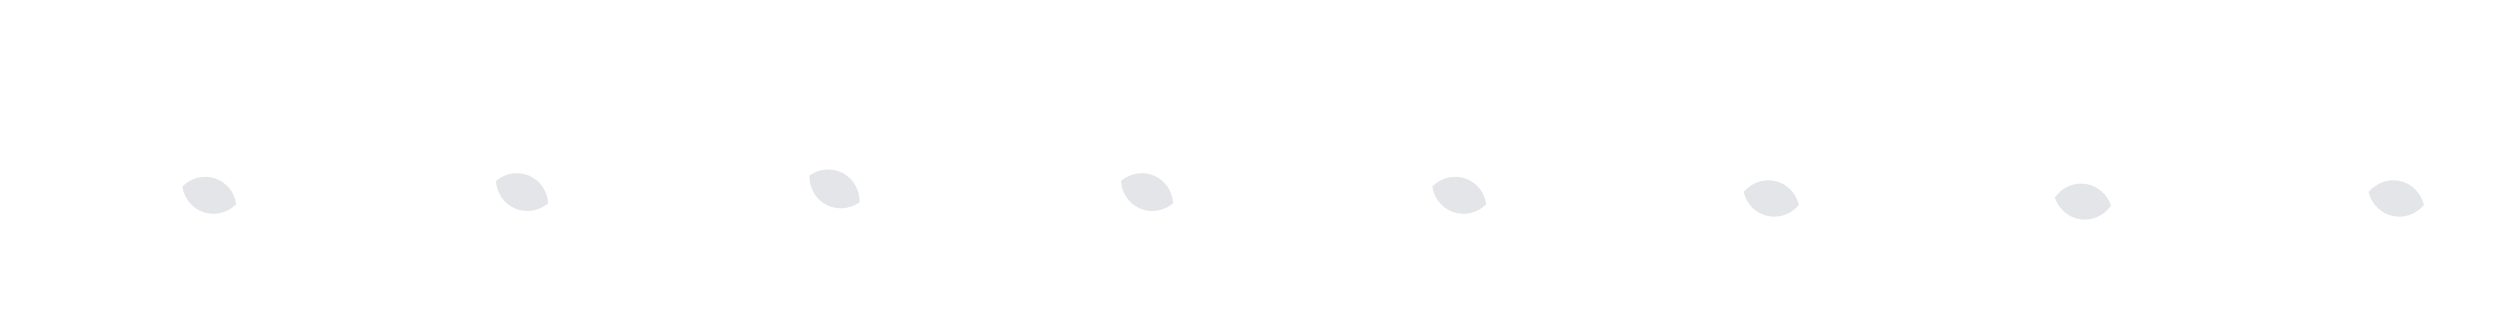
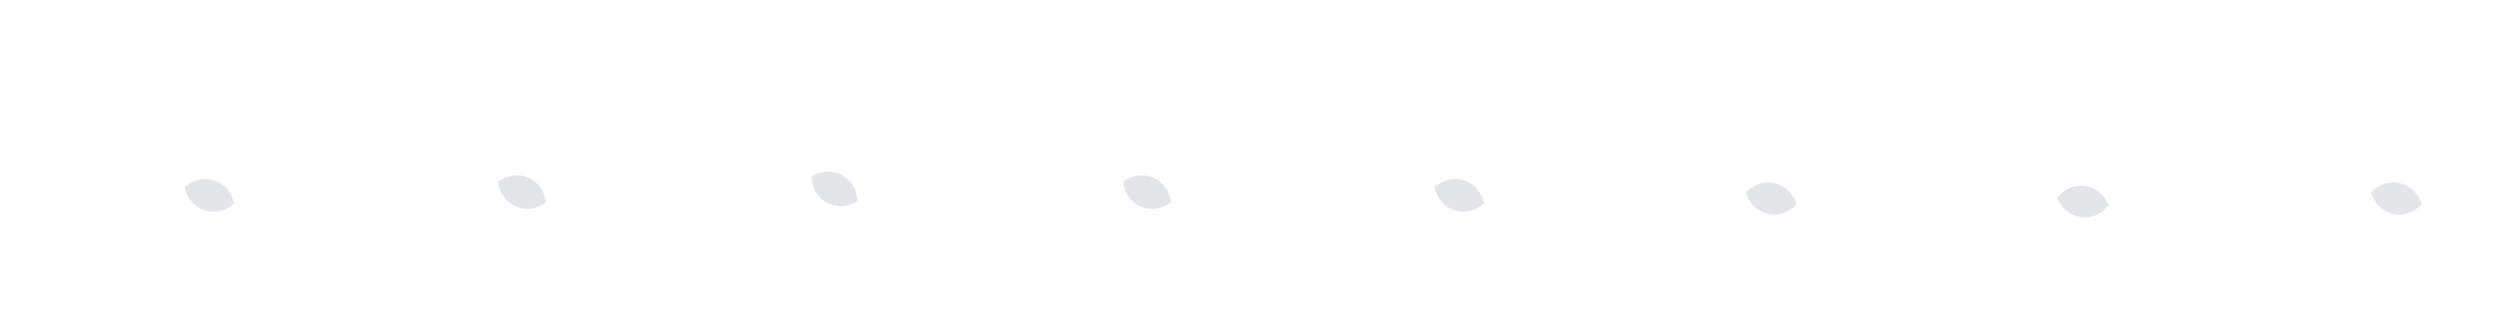
<svg xmlns="http://www.w3.org/2000/svg" width="8192px" height="1024px" viewBox="0 0 8192 1024" version="1.1">
-   <g id="RightSmallWingMove" stroke="none" stroke-width="1" fill="none" fill-rule="evenodd">
+   <g id="RightSmallWingMove" stroke="none" strokeWidth="1" fill="none" fillRule="evenodd">
    <rect id="Rectangle" x="0" y="0" width="1024" height="1024" />
-     <path d="M687.069,555.355 C716.881,572.364 736.861,603.598 736.861,639.314 C736.861,676.015 715.763,707.984 684.579,724.648 C654.766,707.639 634.787,676.404 634.787,640.689 C634.787,603.988 655.884,572.019 687.069,555.355 Z" id="Combined-Shape-Copy-3" stroke="#E3E5E8" stroke-width="15" fill="#E3E5E8" transform="translate(685.8236, 640.0013) scale(-1, 1) rotate(-109) translate(-685.8236, -640.0013) " />
+     <path d="M687.069,555.355 C716.881,572.364 736.861,603.598 736.861,639.314 C736.861,676.015 715.763,707.984 684.579,724.648 C654.766,707.639 634.787,676.404 634.787,640.689 C634.787,603.988 655.884,572.019 687.069,555.355 Z" id="Combined-Shape-Copy-3" stroke="#E3E5E8" strokeWidth="15" fill="#E3E5E8" transform="translate(685.8236, 640.0013) scale(-1, 1) rotate(-109) translate(-685.8236, -640.0013) " />
    <rect id="Rectangle" x="1024" y="0" width="1024" height="1024" />
-     <path d="M1711.92,544.855 C1741.732,561.863 1761.712,593.098 1761.712,628.813 C1761.712,665.514 1740.614,697.483 1709.43,714.147 C1679.618,697.138 1659.638,665.904 1659.638,630.189 C1659.638,593.488 1680.736,561.518 1711.92,544.855 Z" id="Combined-Shape-Copy-3" stroke="#E3E5E8" stroke-width="15" fill="#E3E5E8" transform="translate(1710.675, 629.5009) scale(-1, 1) rotate(-114) translate(-1710.675, -629.5009) " />
+     <path d="M1711.92,544.855 C1741.732,561.863 1761.712,593.098 1761.712,628.813 C1761.712,665.514 1740.614,697.483 1709.43,714.147 C1679.618,697.138 1659.638,665.904 1659.638,630.189 C1659.638,593.488 1680.736,561.518 1711.92,544.855 Z" id="Combined-Shape-Copy-3" stroke="#E3E5E8" strokeWidth="15" fill="#E3E5E8" transform="translate(1710.675, 629.5009) scale(-1, 1) rotate(-114) translate(-1710.675, -629.5009) " />
    <rect id="Rectangle" x="2048" y="0" width="1024" height="1024" />
-     <path d="M2735.766,534.327 C2765.578,551.336 2785.558,582.571 2785.558,618.286 C2785.558,654.987 2764.461,686.956 2733.276,703.62 C2703.464,686.611 2683.484,655.377 2683.484,619.661 C2683.484,582.96 2704.582,550.991 2735.766,534.327 Z" id="Combined-Shape-Copy-3" stroke="#E3E5E8" stroke-width="15" fill="#E3E5E8" transform="translate(2734.521, 618.9738) scale(-1, 1) rotate(-119) translate(-2734.521, -618.9738) " />
+     <path d="M2735.766,534.327 C2765.578,551.336 2785.558,582.571 2785.558,618.286 C2785.558,654.987 2764.461,686.956 2733.276,703.62 C2703.464,686.611 2683.484,655.377 2683.484,619.661 C2683.484,582.96 2704.582,550.991 2735.766,534.327 Z" id="Combined-Shape-Copy-3" stroke="#E3E5E8" strokeWidth="15" fill="#E3E5E8" transform="translate(2734.521, 618.9738) scale(-1, 1) rotate(-119) translate(-2734.521, -618.9738) " />
    <rect id="Rectangle" x="3072" y="0" width="1024" height="1024" />
-     <path d="M3759.964,544.853 C3789.776,561.861 3809.756,593.096 3809.756,628.811 C3809.756,665.512 3788.658,697.482 3757.474,714.145 C3727.662,697.137 3707.682,665.902 3707.682,630.187 C3707.682,593.486 3728.779,561.516 3759.964,544.853 Z" id="Combined-Shape-Copy-3" stroke="#E3E5E8" stroke-width="15" fill="#E3E5E8" transform="translate(3758.719, 629.499) scale(-1, 1) rotate(-114) translate(-3758.719, -629.499) " />
+     <path d="M3759.964,544.853 C3789.776,561.861 3809.756,593.096 3809.756,628.811 C3809.756,665.512 3788.658,697.482 3757.474,714.145 C3727.662,697.137 3707.682,665.902 3707.682,630.187 C3707.682,593.486 3728.779,561.516 3759.964,544.853 Z" id="Combined-Shape-Copy-3" stroke="#E3E5E8" strokeWidth="15" fill="#E3E5E8" transform="translate(3758.719, 629.499) scale(-1, 1) rotate(-114) translate(-3758.719, -629.499) " />
    <rect id="Rectangle" x="4096" y="0" width="1024" height="1024" />
-     <path d="M4783.069,555.355 C4812.881,572.364 4832.861,603.598 4832.861,639.314 C4832.861,676.015 4811.763,707.984 4780.579,724.648 C4750.766,707.639 4730.787,676.404 4730.787,640.689 C4730.787,603.988 4751.884,572.019 4783.069,555.355 Z" id="Combined-Shape-Copy-3" stroke="#E3E5E8" stroke-width="15" fill="#E3E5E8" transform="translate(4781.824, 640.0013) scale(-1, 1) rotate(-109) translate(-4781.824, -640.0013) " />
+     <path d="M4783.069,555.355 C4812.881,572.364 4832.861,603.598 4832.861,639.314 C4832.861,676.015 4811.763,707.984 4780.579,724.648 C4750.766,707.639 4730.787,676.404 4730.787,640.689 C4730.787,603.988 4751.884,572.019 4783.069,555.355 Z" id="Combined-Shape-Copy-3" stroke="#E3E5E8" strokeWidth="15" fill="#E3E5E8" transform="translate(4781.824, 640.0013) scale(-1, 1) rotate(-109) translate(-4781.824, -640.0013) " />
    <rect id="Rectangle" x="5120" y="0" width="1024" height="1024" />
-     <path d="M5805.349,565.743 C5835.161,582.752 5855.141,613.986 5855.141,649.702 C5855.141,686.403 5834.043,718.372 5802.859,735.036 C5773.047,718.027 5753.067,686.793 5753.067,651.077 C5753.067,614.376 5774.164,582.407 5805.349,565.743 Z" id="Combined-Shape-Copy-3" stroke="#E3E5E8" stroke-width="15" fill="#E3E5E8" transform="translate(5804.104, 650.3894) scale(-1, 1) rotate(-104) translate(-5804.104, -650.3894) " />
+     <path d="M5805.349,565.743 C5835.161,582.752 5855.141,613.986 5855.141,649.702 C5855.141,686.403 5834.043,718.372 5802.859,735.036 C5773.047,718.027 5753.067,686.793 5753.067,651.077 C5753.067,614.376 5774.164,582.407 5805.349,565.743 Z" id="Combined-Shape-Copy-3" stroke="#E3E5E8" strokeWidth="15" fill="#E3E5E8" transform="translate(5804.104, 650.3894) scale(-1, 1) rotate(-104) translate(-5804.104, -650.3894) " />
    <rect id="Rectangle" x="6144" y="0" width="1024" height="1024" />
-     <path d="M6826.556,575.927 C6856.369,592.935 6876.348,624.17 6876.348,659.885 C6876.348,696.586 6855.251,728.555 6824.066,745.219 C6794.254,728.21 6774.275,696.976 6774.275,661.261 C6774.275,624.56 6795.372,592.59 6826.556,575.927 Z" id="Combined-Shape-Copy-3" stroke="#E3E5E8" stroke-width="15" fill="#E3E5E8" transform="translate(6825.311, 660.573) scale(-1, 1) rotate(-99) translate(-6825.311, -660.573) " />
+     <path d="M6826.556,575.927 C6856.369,592.935 6876.348,624.17 6876.348,659.885 C6876.348,696.586 6855.251,728.555 6824.066,745.219 C6794.254,728.21 6774.275,696.976 6774.275,661.261 C6774.275,624.56 6795.372,592.59 6826.556,575.927 Z" id="Combined-Shape-Copy-3" stroke="#E3E5E8" strokeWidth="15" fill="#E3E5E8" transform="translate(6825.311, 660.573) scale(-1, 1) rotate(-99) translate(-6825.311, -660.573) " />
    <rect id="Rectangle" x="7168" y="0" width="1024" height="1024" />
-     <path d="M7853.349,565.743 C7883.161,582.752 7903.141,613.986 7903.141,649.702 C7903.141,686.403 7882.043,718.372 7850.859,735.036 C7821.047,718.027 7801.067,686.793 7801.067,651.077 C7801.067,614.376 7822.164,582.407 7853.349,565.743 Z" id="Combined-Shape-Copy-3" stroke="#E3E5E8" stroke-width="15" fill="#E3E5E8" transform="translate(7852.104, 650.3894) scale(-1, 1) rotate(-104) translate(-7852.104, -650.3894) " />
+     <path d="M7853.349,565.743 C7883.161,582.752 7903.141,613.986 7903.141,649.702 C7903.141,686.403 7882.043,718.372 7850.859,735.036 C7821.047,718.027 7801.067,686.793 7801.067,651.077 C7801.067,614.376 7822.164,582.407 7853.349,565.743 Z" id="Combined-Shape-Copy-3" stroke="#E3E5E8" strokeWidth="15" fill="#E3E5E8" transform="translate(7852.104, 650.3894) scale(-1, 1) rotate(-104) translate(-7852.104, -650.3894) " />
  </g>
</svg>
